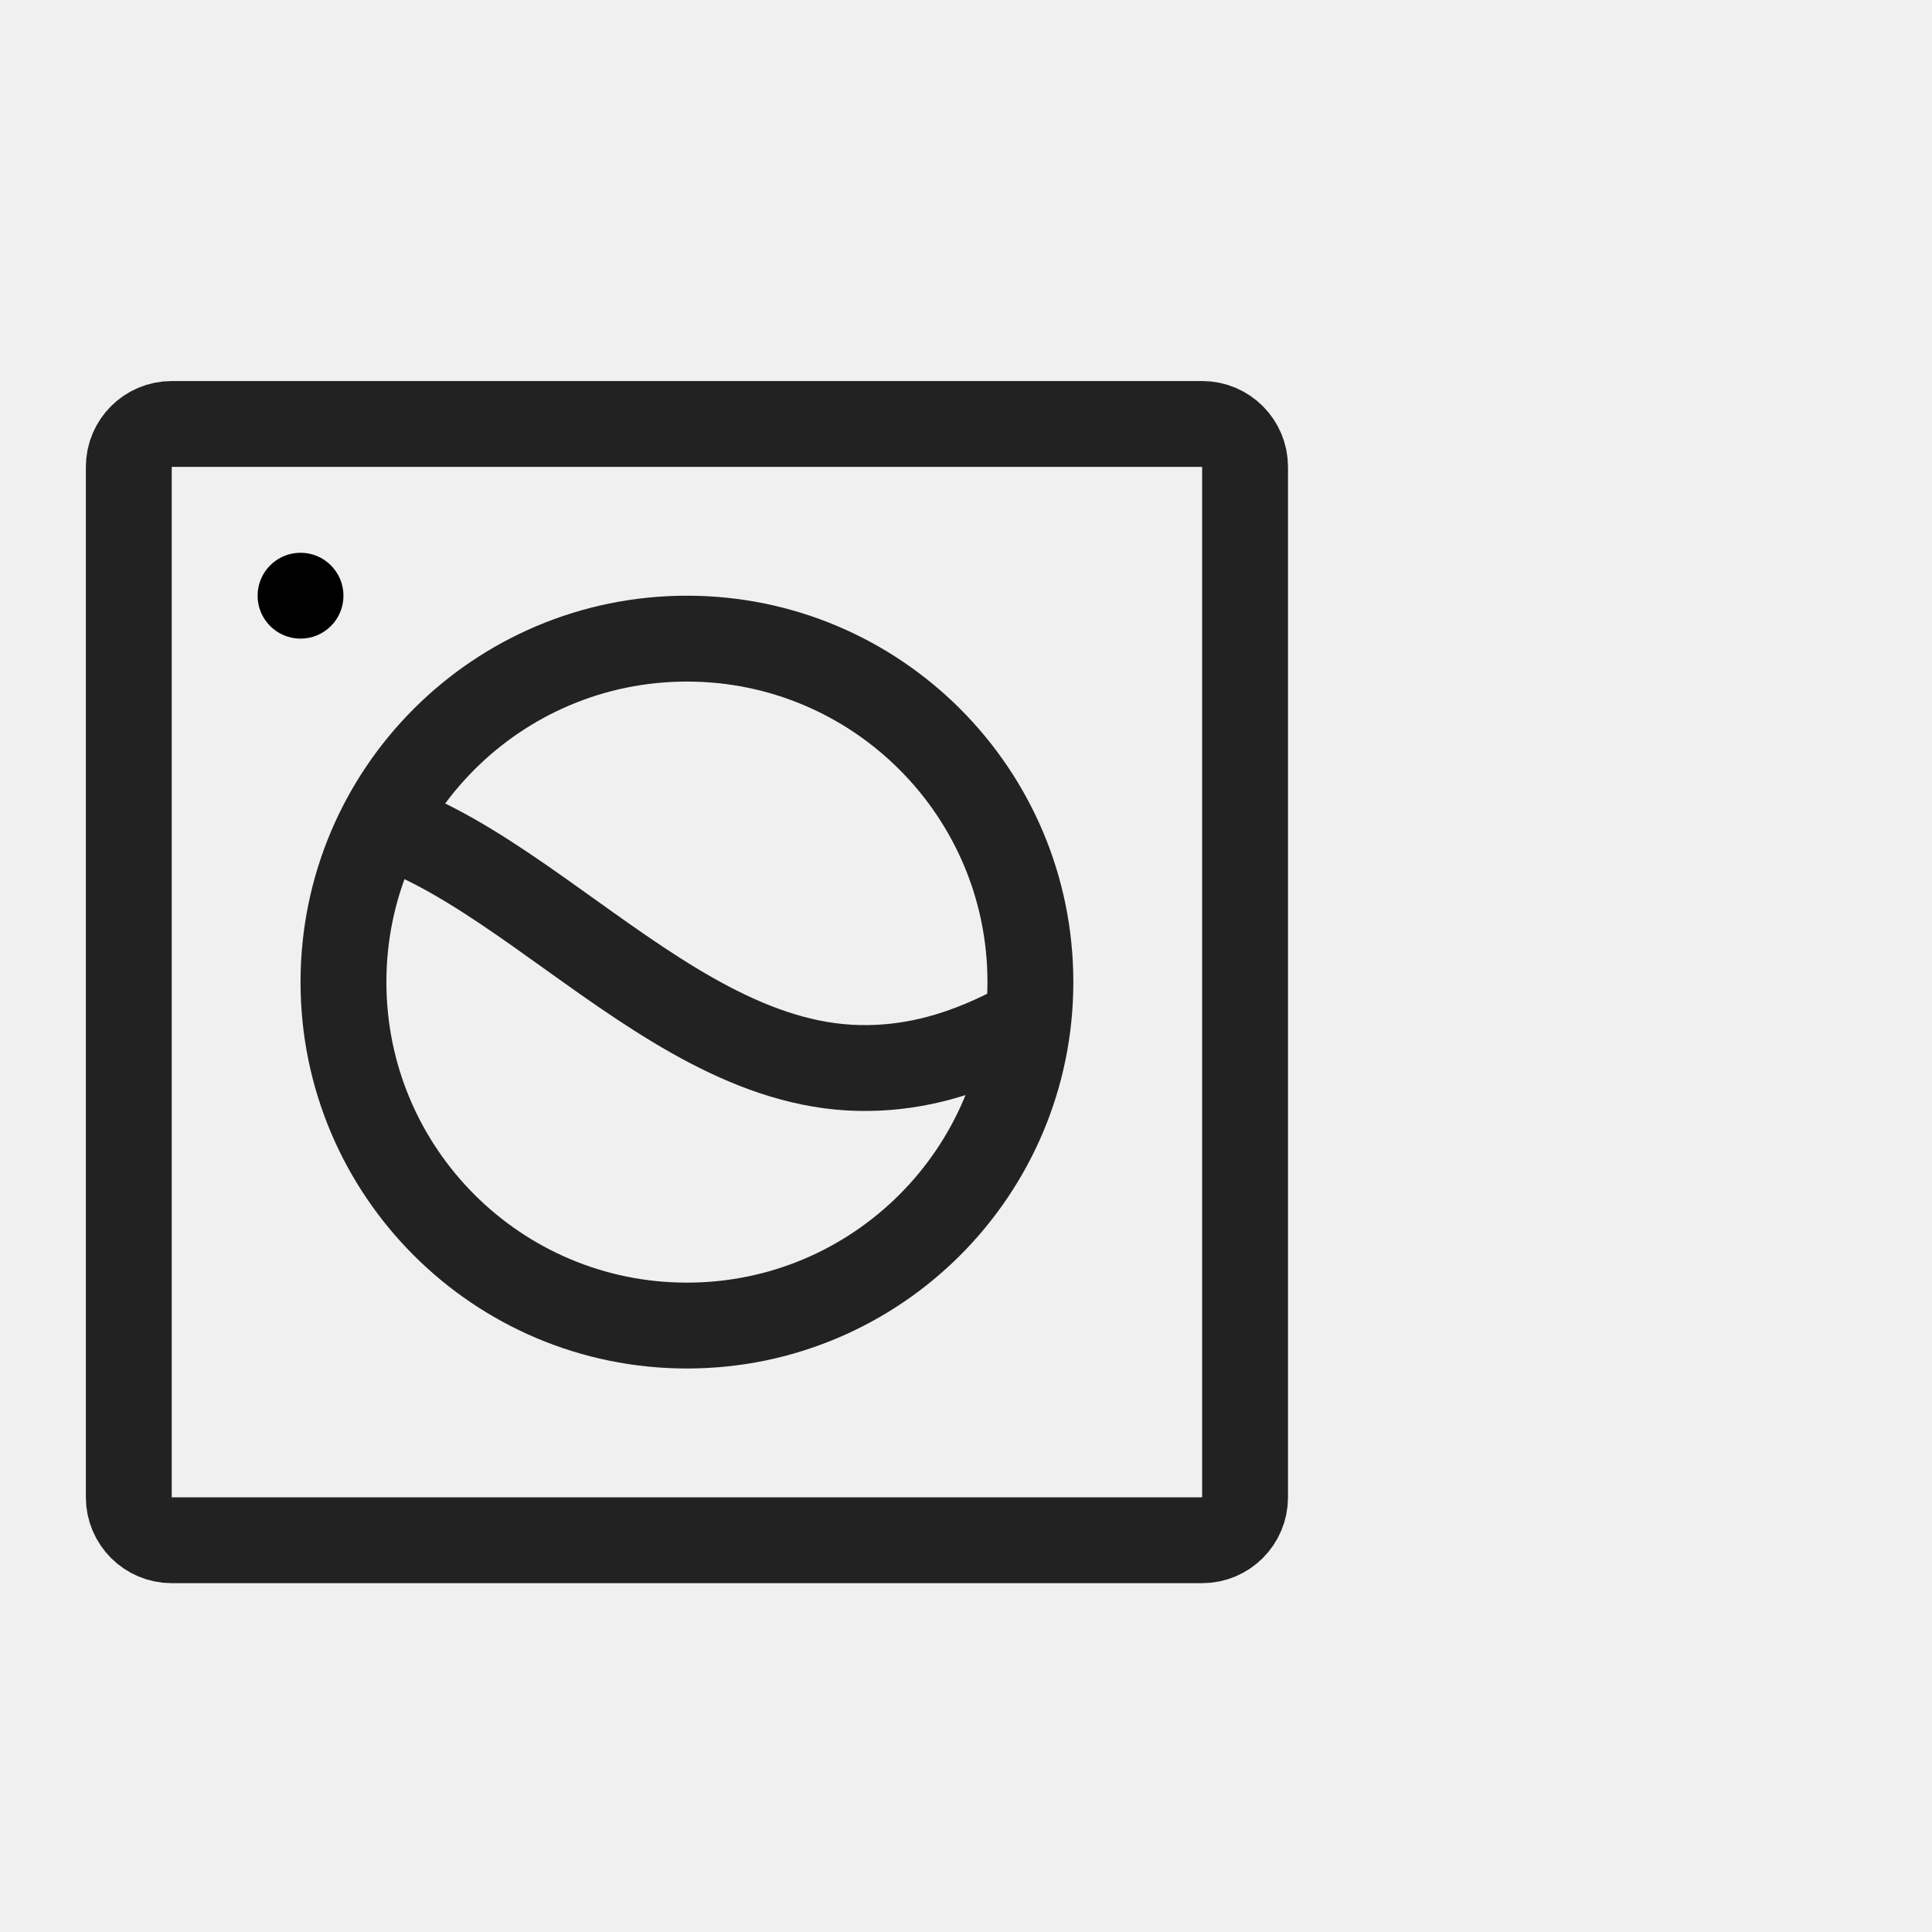
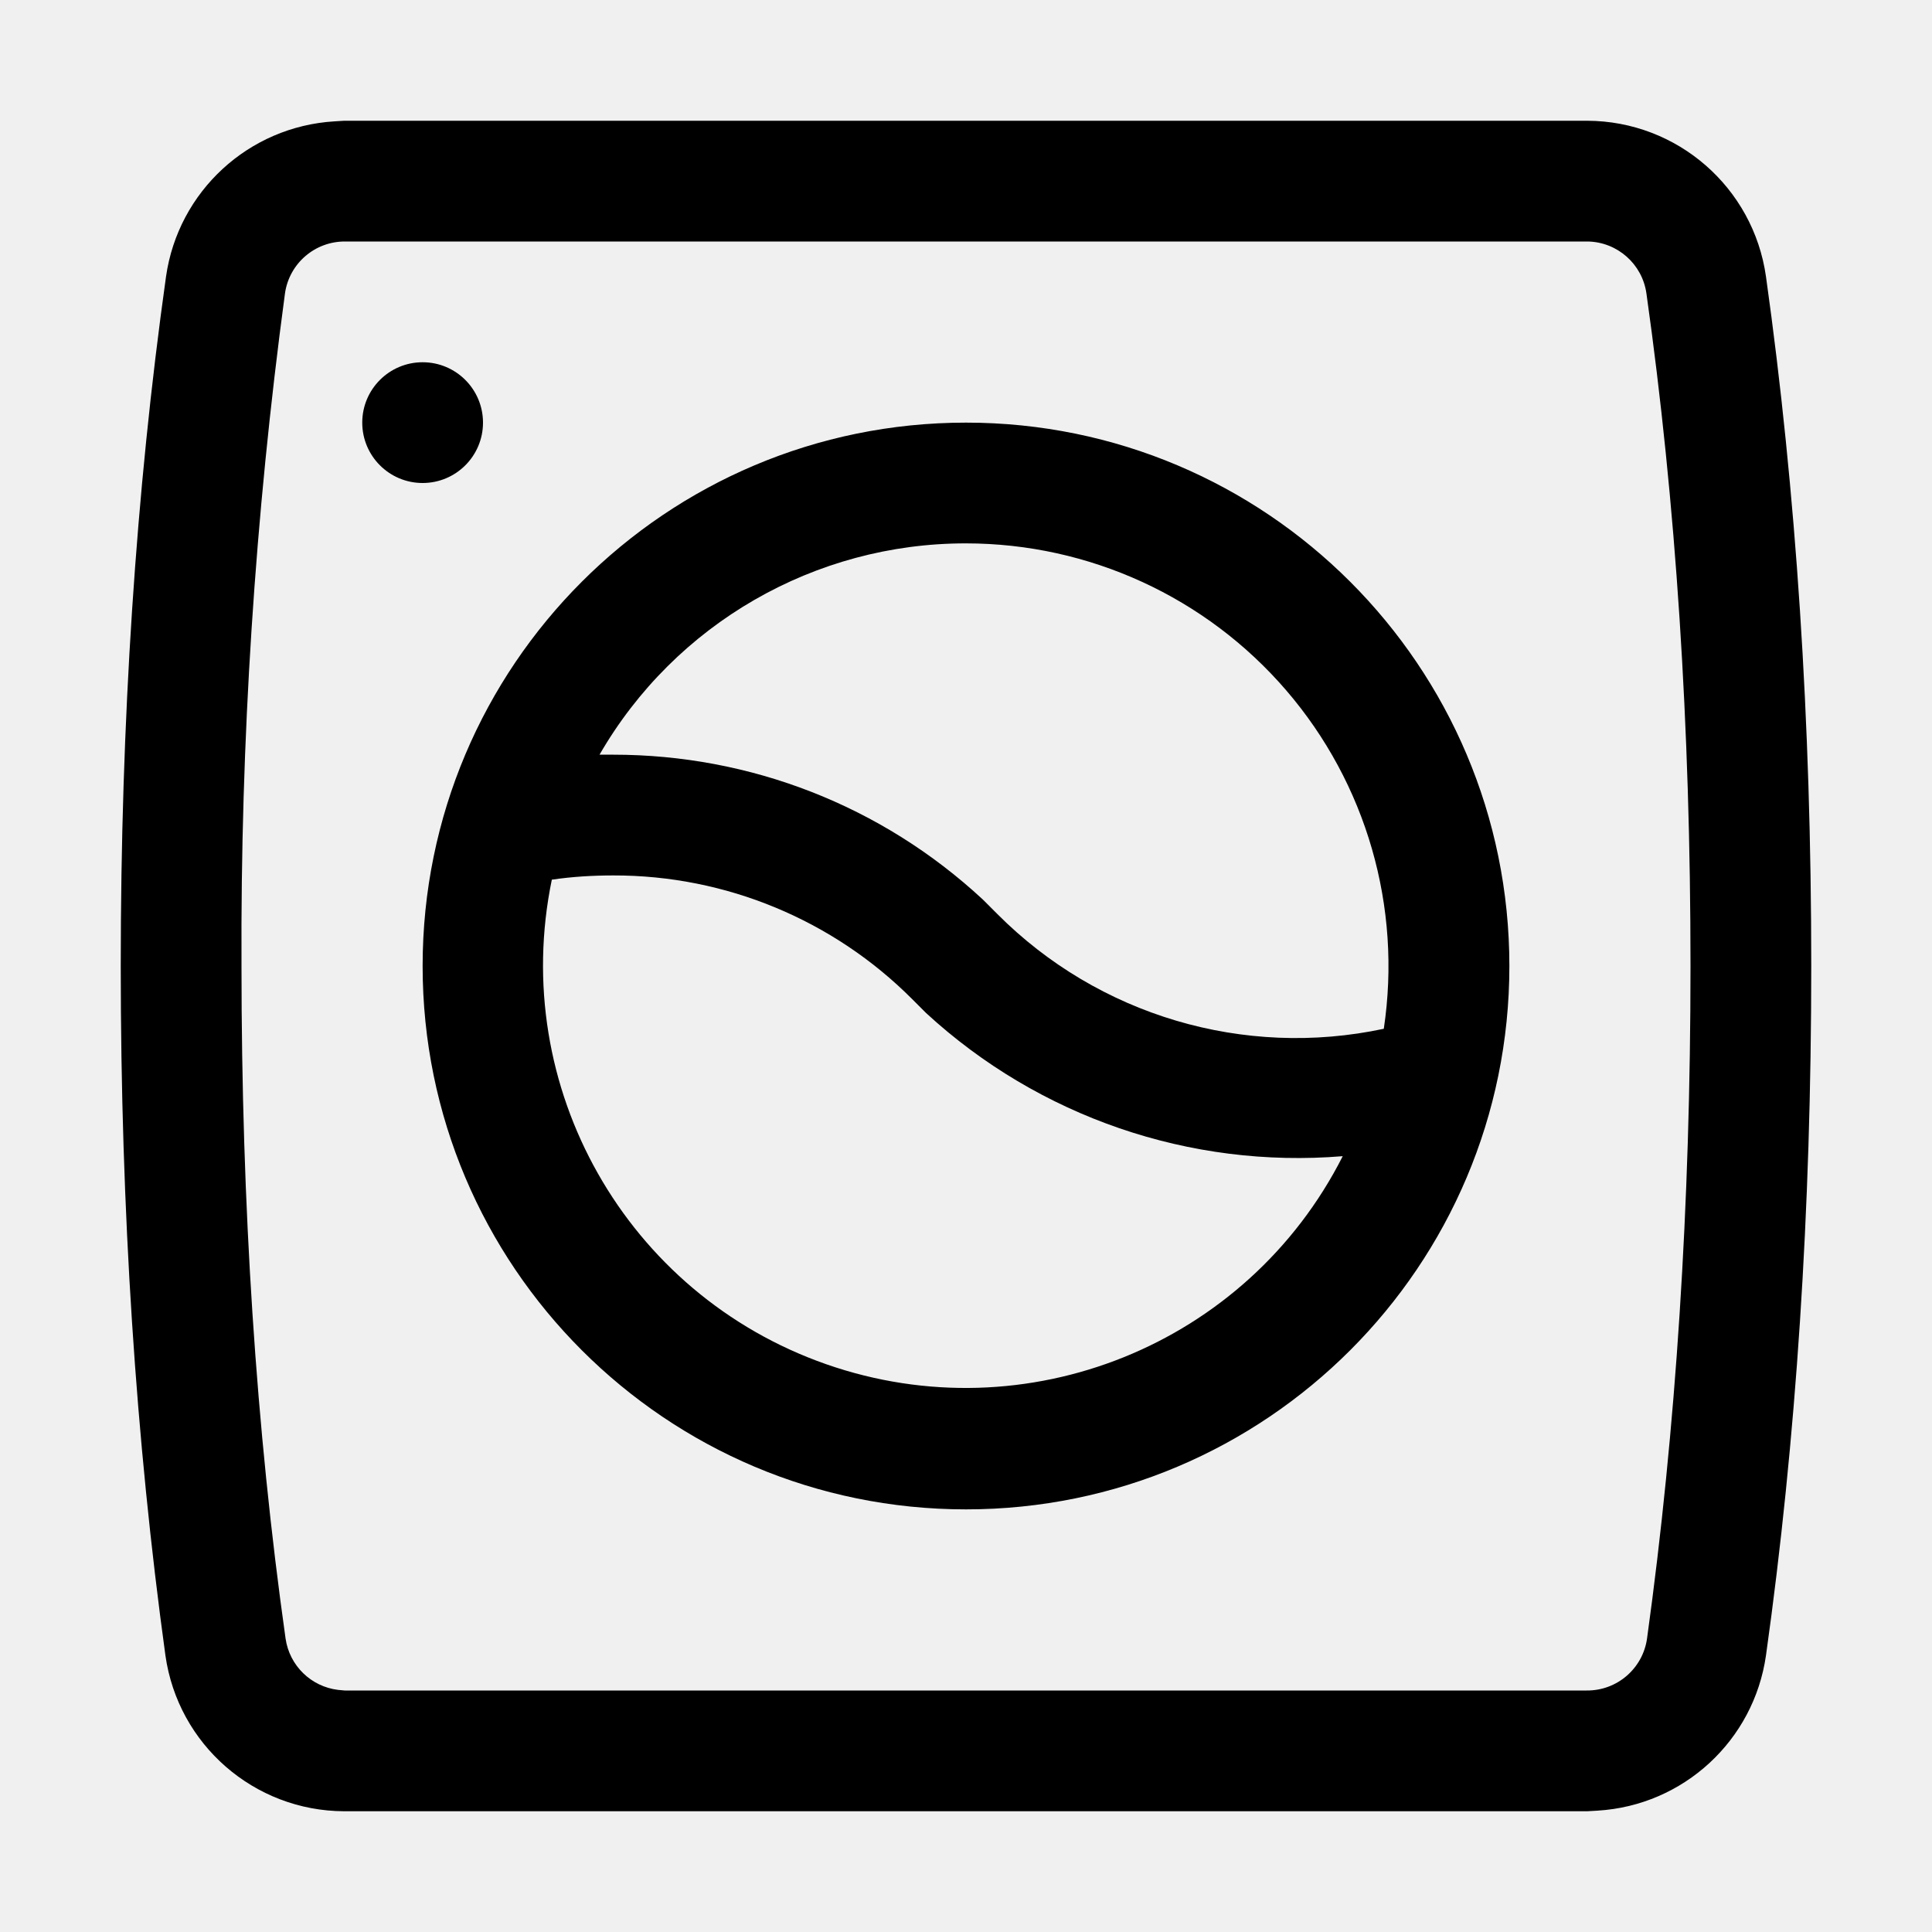
- <svg xmlns="http://www.w3.org/2000/svg" id="l_d_180" viewBox="0 0 45 45" width="100%" height="100%" preserveAspectRatio="xMidYMid meet">
-   <defs id="l_d_181">
-     <clipPath id="__lottie_element_68">
-       <rect id="l_d_184" width="45" height="45" x="0" y="0" />
-     </clipPath>
-     <clipPath id="__lottie_element_74">
-       <path id="l_d_197" fill="#ffffff" clip-rule="nonzero" d=" M0.127,-9.54 C-4.659,-9.54 -8.538,-5.661 -8.538,-0.875 C-8.538,3.911 -4.659,7.791 0.127,7.791 C4.913,7.791 8.792,3.911 8.792,-0.875 C8.792,-5.661 4.913,-9.54 0.127,-9.54" fill-opacity="1" />
-     </clipPath>
-   </defs>
-   <g id="l_d_182" clip-path="url(#__lottie_element_68)">
-     <g id="l_d_195" clip-path="url(#__lottie_element_74)" transform="matrix(1,0,0,1,16,23.875)" opacity="1" style="display: block;">
-       <g id="l_d_200" opacity="1" transform="matrix(1,0,0,1,0.286,15.517)">
-         <path id="l_d_201" stroke-linecap="butt" stroke-linejoin="miter" fill-opacity="0" stroke-miterlimit="4" stroke="rgb(34,34,34)" stroke-opacity="1" stroke-width="2" d=" M32.714,20.483 C32.714,17.759 32.714,15.023 32.714,12.212 C32.714,9.401 32.714,6.513 32.714,3.483 C32.714,0.388 33.126,-3.475 33.332,-6.883 C33.538,-10.291 33.537,-13.243 32.714,-14.517 C32.648,-14.618 31.975,-14.618 31.279,-14.593 C30.584,-14.568 29.866,-14.517 29.714,-14.517 C25.604,-14.517 24.915,-16.221 22.714,-17.517 C20.383,-18.89 19.564,-19.563 16.714,-19.517 C10.833,-19.422 8.479,-14.416 3.714,-14.517 C-1.129,-14.619 -4.96,-20.66 -9.286,-20.517 C-13.208,-20.387 -16.911,-14.54 -21.286,-14.517 C-26.468,-14.489 -29.048,-20.536 -33.286,-18.517 C-31.559,-5.133 -35.789,7.196 -33.286,13.483 C-32.766,14.789 -30.077,16.289 -28.286,17.483 C-25.76,19.168 -23.899,20.491 -21.286,20.483 C-16.675,20.469 -13.729,14.425 -8.286,14.483 C-4.408,14.524 0.235,20.591 4.714,20.483 C10.076,20.353 11.867,14.298 17.714,14.483 C23.379,14.663 25.435,22.475 32.714,20.483z" />
-       </g>
-     </g>
-     <g id="l_d_185" transform="matrix(1,0,0,1,-24,-16.125)" opacity="1" style="display: block;">
-       <g id="l_d_189" opacity="1" transform="matrix(1,0,0,1,40,39)">
-         <path id="l_d_190" stroke-linecap="butt" stroke-linejoin="miter" fill-opacity="0" stroke-miterlimit="4" stroke="rgb(34,34,34)" stroke-opacity="1" stroke-width="2" d=" M-12,-13 C-12,-13 12,-13 12,-13 C12.552,-13 13,-12.552 13,-12 C13,-12 13,12 13,12 C13,12.552 12.552,13 12,13 C12,13 -12,13 -12,13 C-12.552,13 -13,12.552 -13,12 C-13,12 -13,-12 -13,-12 C-13,-12.552 -12.552,-13 -12,-13z" />
-       </g>
-       <g id="l_d_191" opacity="1" transform="matrix(1,0,0,1,40,39)">
-         <path id="l_d_192" stroke-linecap="butt" stroke-linejoin="miter" fill-opacity="0" stroke-miterlimit="4" stroke="rgb(34,34,34)" stroke-opacity="1" stroke-width="2" d=" M0,-8 C4.418,-8 8,-4.418 8,0 C8,4.418 4.418,8 0,8 C-4.418,8 -8,4.418 -8,0 C-8,-4.418 -4.418,-8 0,-8z" />
-       </g>
-       <g id="l_d_193" opacity="1" transform="matrix(1,0,0,1,31,30)">
-         <path id="l_d_194" fill="rgb(0,0,0)" fill-opacity="1" d=" M0,-1 C0.552,-1 1,-0.552 1,0 C1,0.552 0.552,1 0,1 C-0.552,1 -1,0.552 -1,0 C-1,-0.552 -0.552,-1 0,-1z" />
-       </g>
-     </g>
-   </g>
+ <svg xmlns="http://www.w3.org/2000/svg" viewBox="0 0 32 32" aria-hidden="true" role="presentation" focusable="false">
+   <path d="M26.29 2a3 3 0 0 1 2.96 2.58c.5 3.56.75 7.37.75 11.42s-.25 7.86-.75 11.42a3 3 0 0 1-2.79 2.57l-.17.01H5.7a3 3 0 0 1-2.96-2.58C2.25 23.86 2 20.05 2 16s.25-7.86.75-11.42a3 3 0 0 1 2.79-2.57L5.7 2zm0 2H5.72a1 1 0 0 0-1 .86A80.6 80.6 0 0 0 4 16c0 3.96.24 7.67.73 11.14a1 1 0 0 0 .87.85l.11.01h20.57a1 1 0 0 0 1-.86c.48-3.47.72-7.18.72-11.14 0-3.96-.24-7.67-.73-11.14A1 1 0 0 0 26.3 4zM16 7a9 9 0 1 1 0 18 9 9 0 0 1 0-18zm-5.84 7.5c-.34 0-.68.02-1.02.07a7 7 0 0 0 13.1 4.58 9.09 9.09 0 0 1-6.9-2.37l-.23-.23a6.97 6.97 0 0 0-4.95-2.05zM16 9a7 7 0 0 0-6.07 3.5h.23c2.26 0 4.44.84 6.12 2.4l.24.24a6.98 6.98 0 0 0 6.4 1.9A7 7 0 0 0 16 9zM7 6a1 1 0 1 1 0 2 1 1 0 0 1 0-2z" />
</svg>
